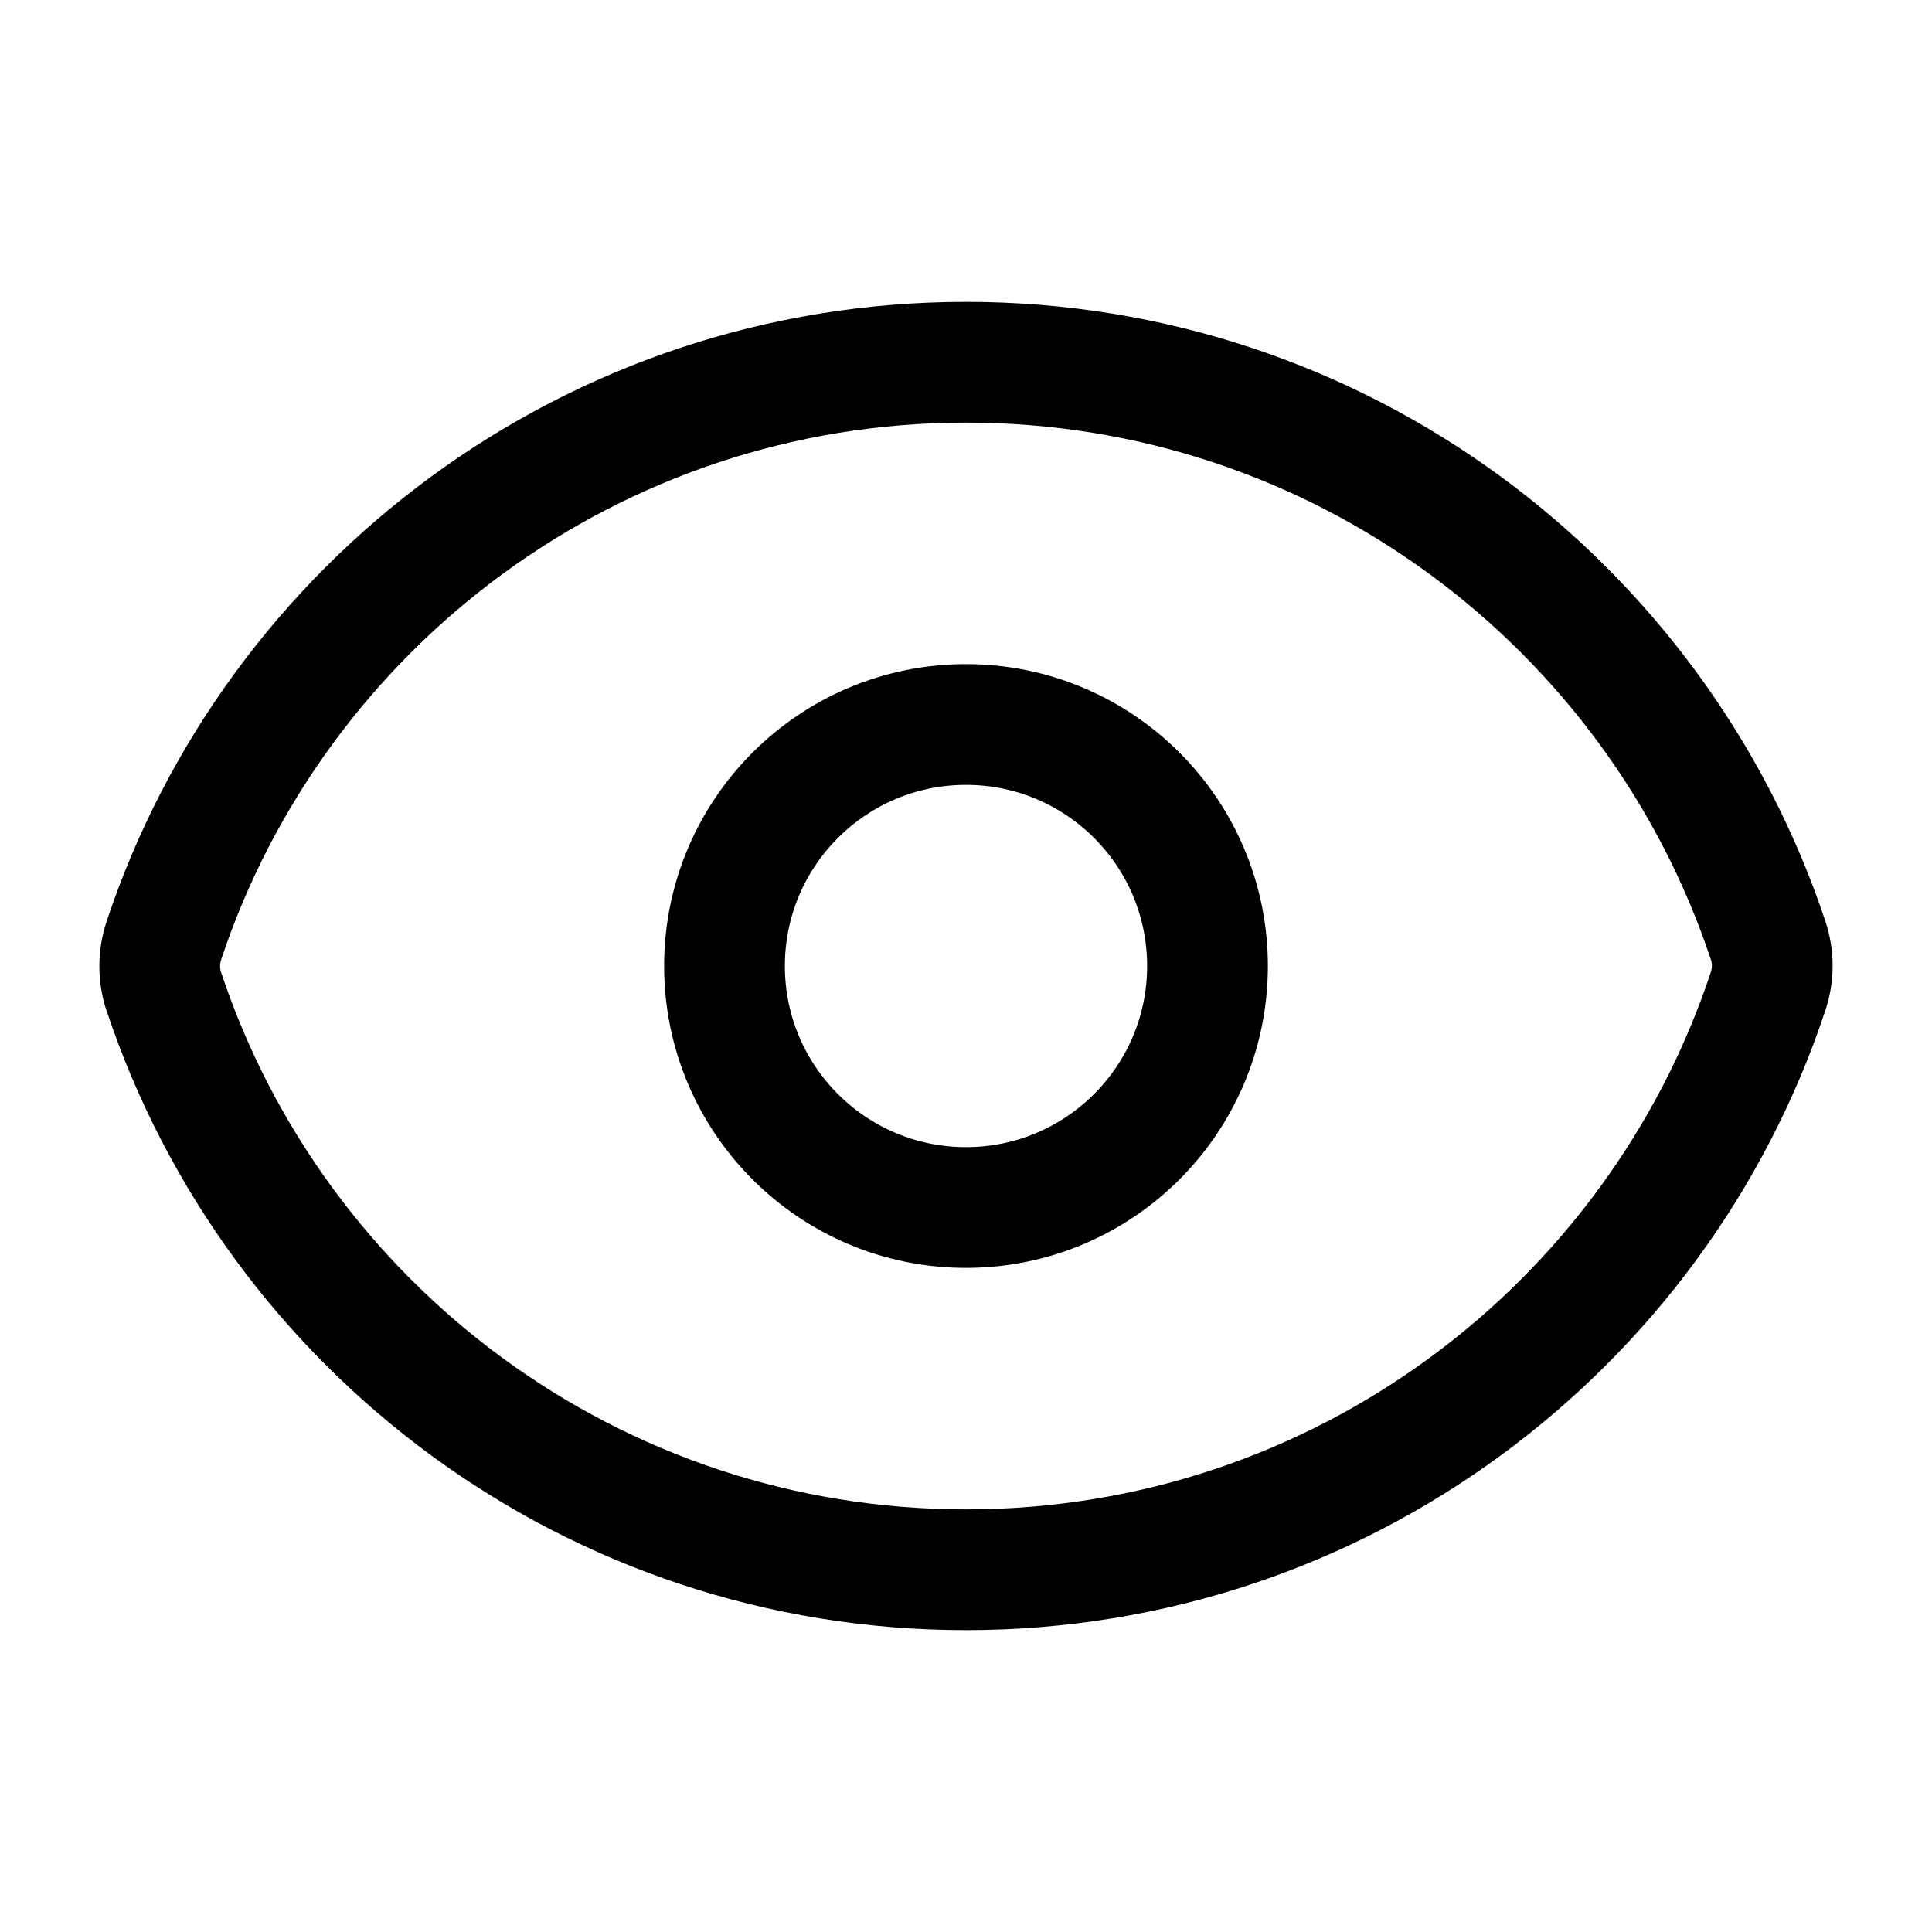
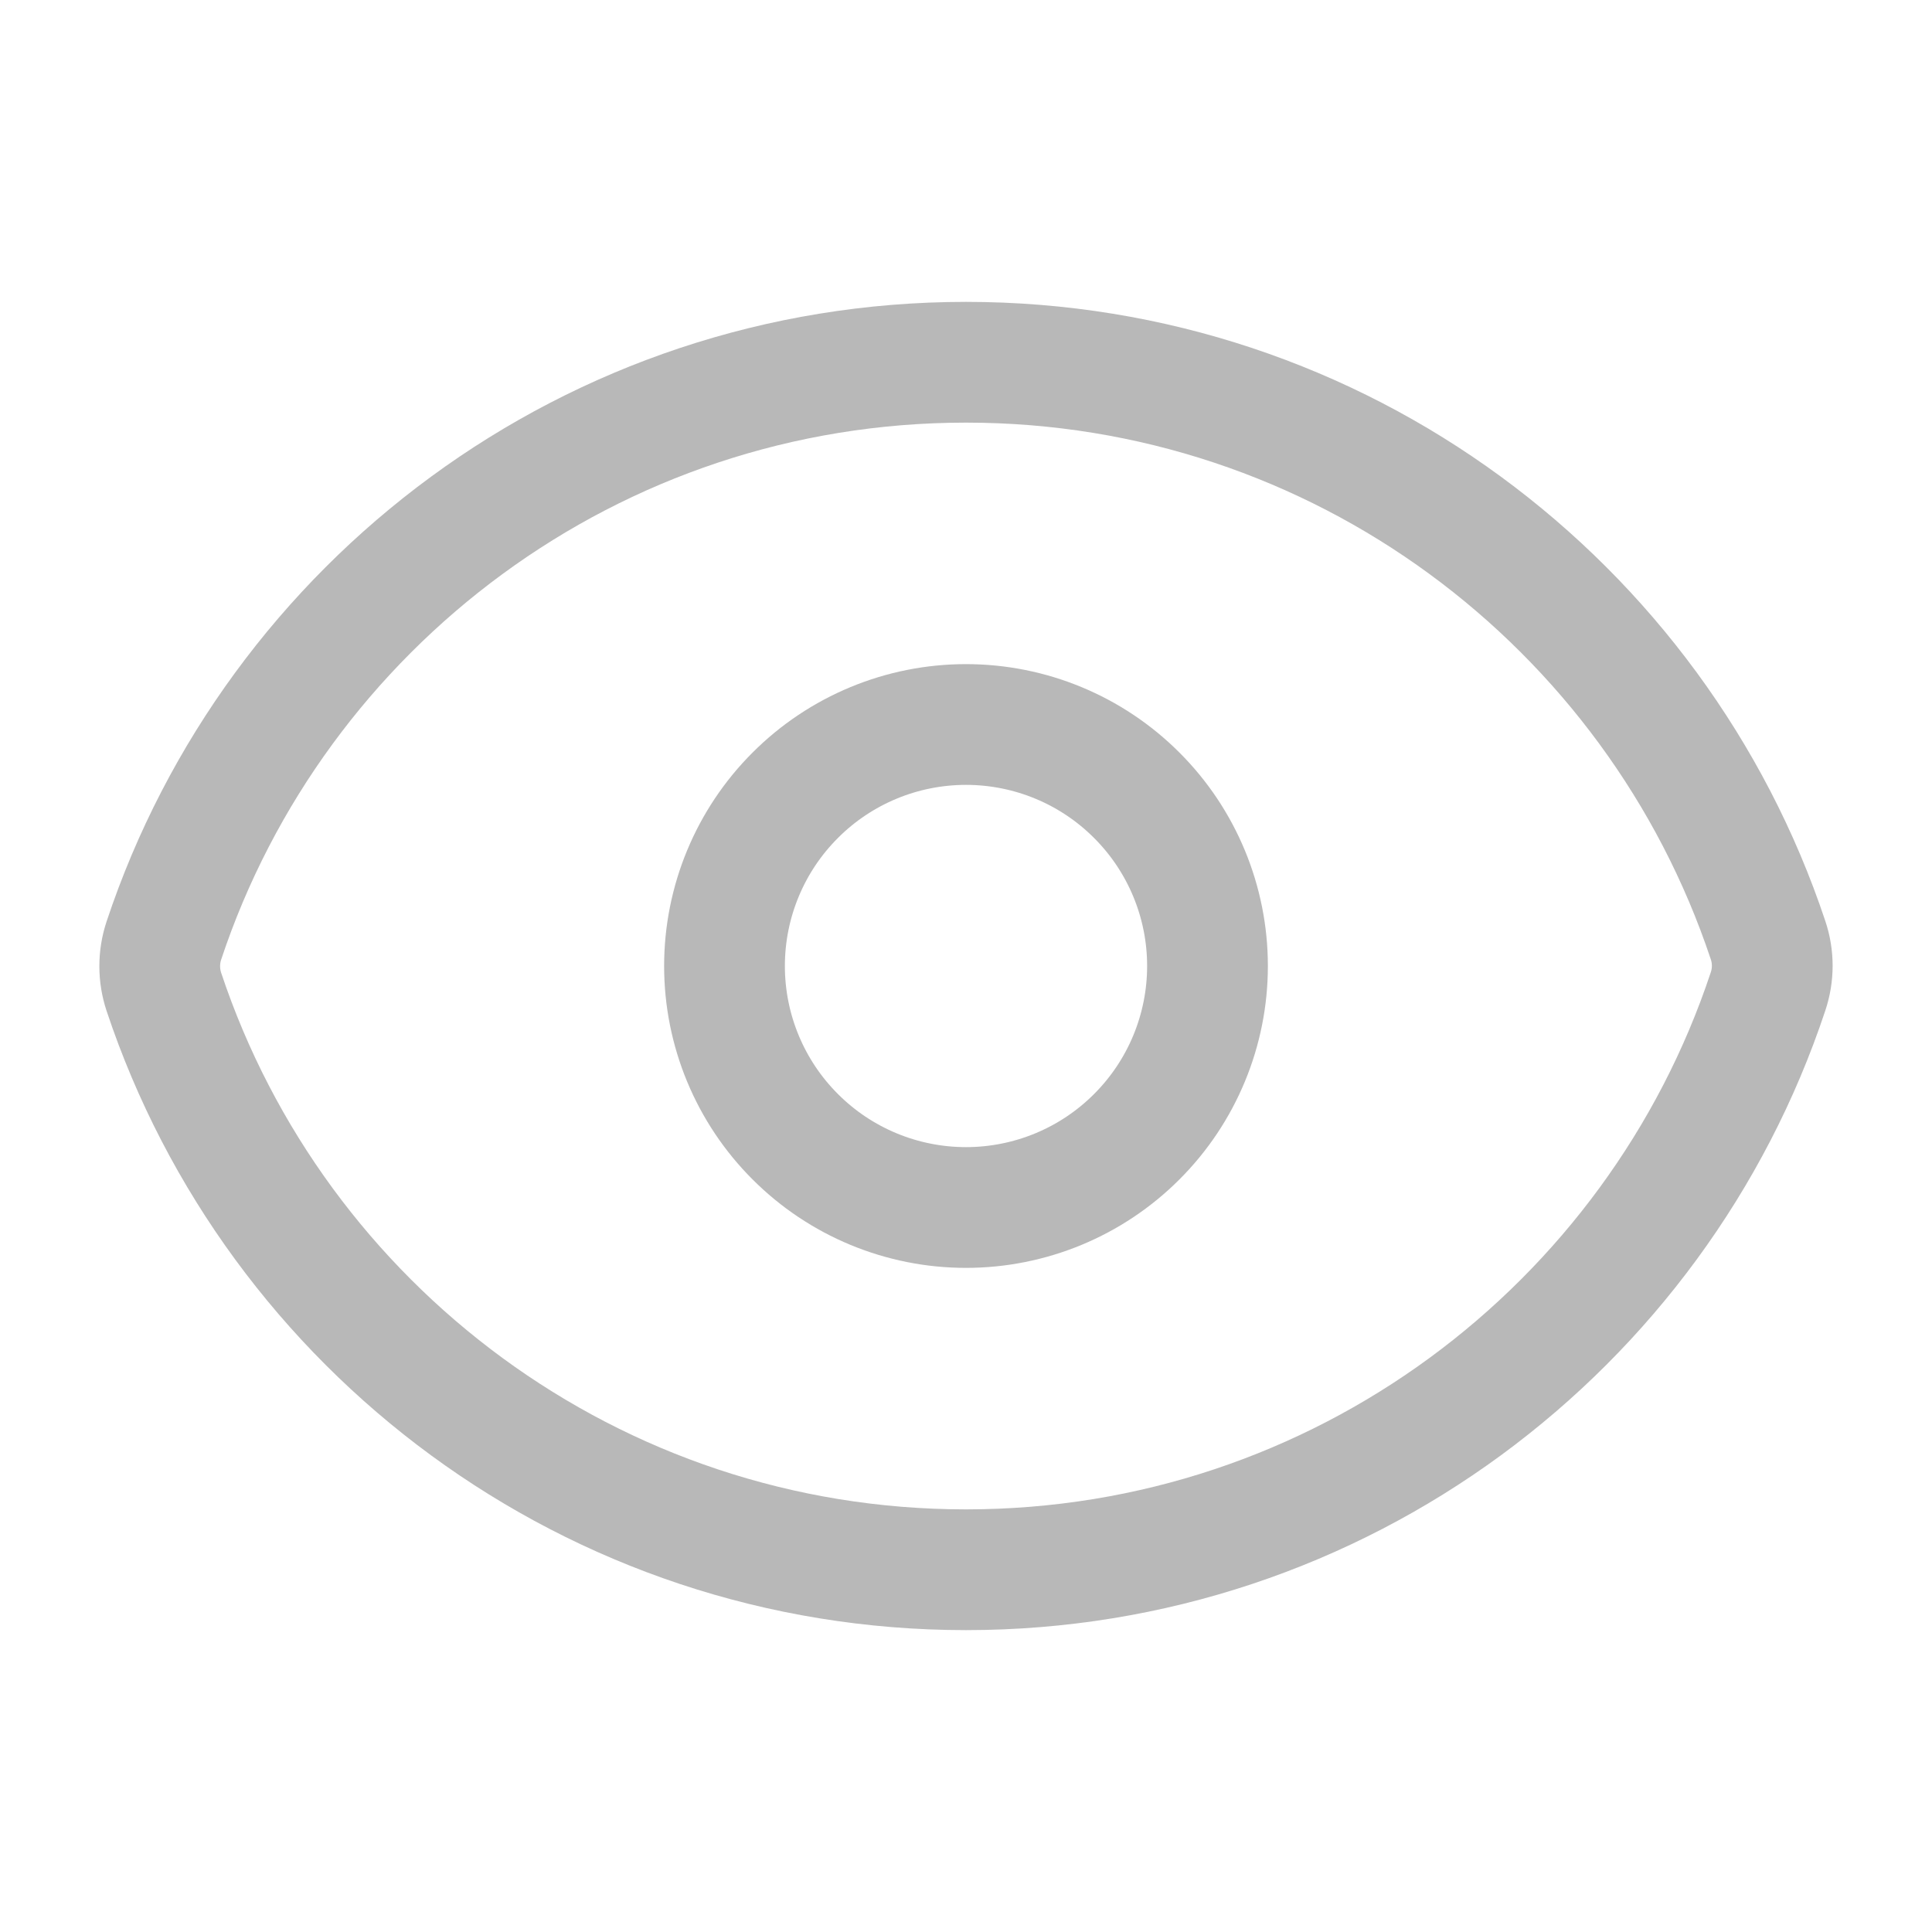
- <svg xmlns="http://www.w3.org/2000/svg" fill="none" viewBox="0 0 24 24" stroke-width="1.5" stroke="currentColor" class="w-6 h-6">
-   <path stroke-linecap="round" stroke-linejoin="round" d="M2.036 12.322a1.012 1.012 0 0 1 0-.639C3.423 7.51 7.36 4.5 12 4.5c4.638 0 8.573 3.007 9.963 7.178.07.207.07.431 0 .639C20.577 16.49 16.64 19.5 12 19.5c-4.638 0-8.573-3.007-9.963-7.178Z" />
-   <path stroke-linecap="round" stroke-linejoin="round" d="M15 12a3 3 0 1 1-6 0 3 3 0 0 1 6 0Z" />
+ <svg xmlns="http://www.w3.org/2000/svg" width="24" height="24" viewBox="0 0 24 24" fill="none">
+   <path d="M2.036 12.322C1.967 12.115 1.967 11.89 2.036 11.683C3.423 7.51 7.36 4.5 12 4.5C16.638 4.5 20.573 7.507 21.963 11.678C22.033 11.885 22.033 12.109 21.963 12.317C20.577 16.49 16.64 19.5 12 19.5C7.362 19.5 3.426 16.493 2.036 12.322Z" stroke="#B8B8B8" stroke-width="1.5" stroke-linecap="round" stroke-linejoin="round" />
+   <path d="M15 12C15 12.796 14.684 13.559 14.121 14.121C13.559 14.684 12.796 15 12 15C11.204 15 10.441 14.684 9.879 14.121C9.316 13.559 9 12.796 9 12C9 11.204 9.316 10.441 9.879 9.879C10.441 9.316 11.204 9 12 9C12.796 9 13.559 9.316 14.121 9.879C14.684 10.441 15 11.204 15 12Z" stroke="#B8B8B8" stroke-width="1.5" stroke-linecap="round" stroke-linejoin="round" />
</svg>
